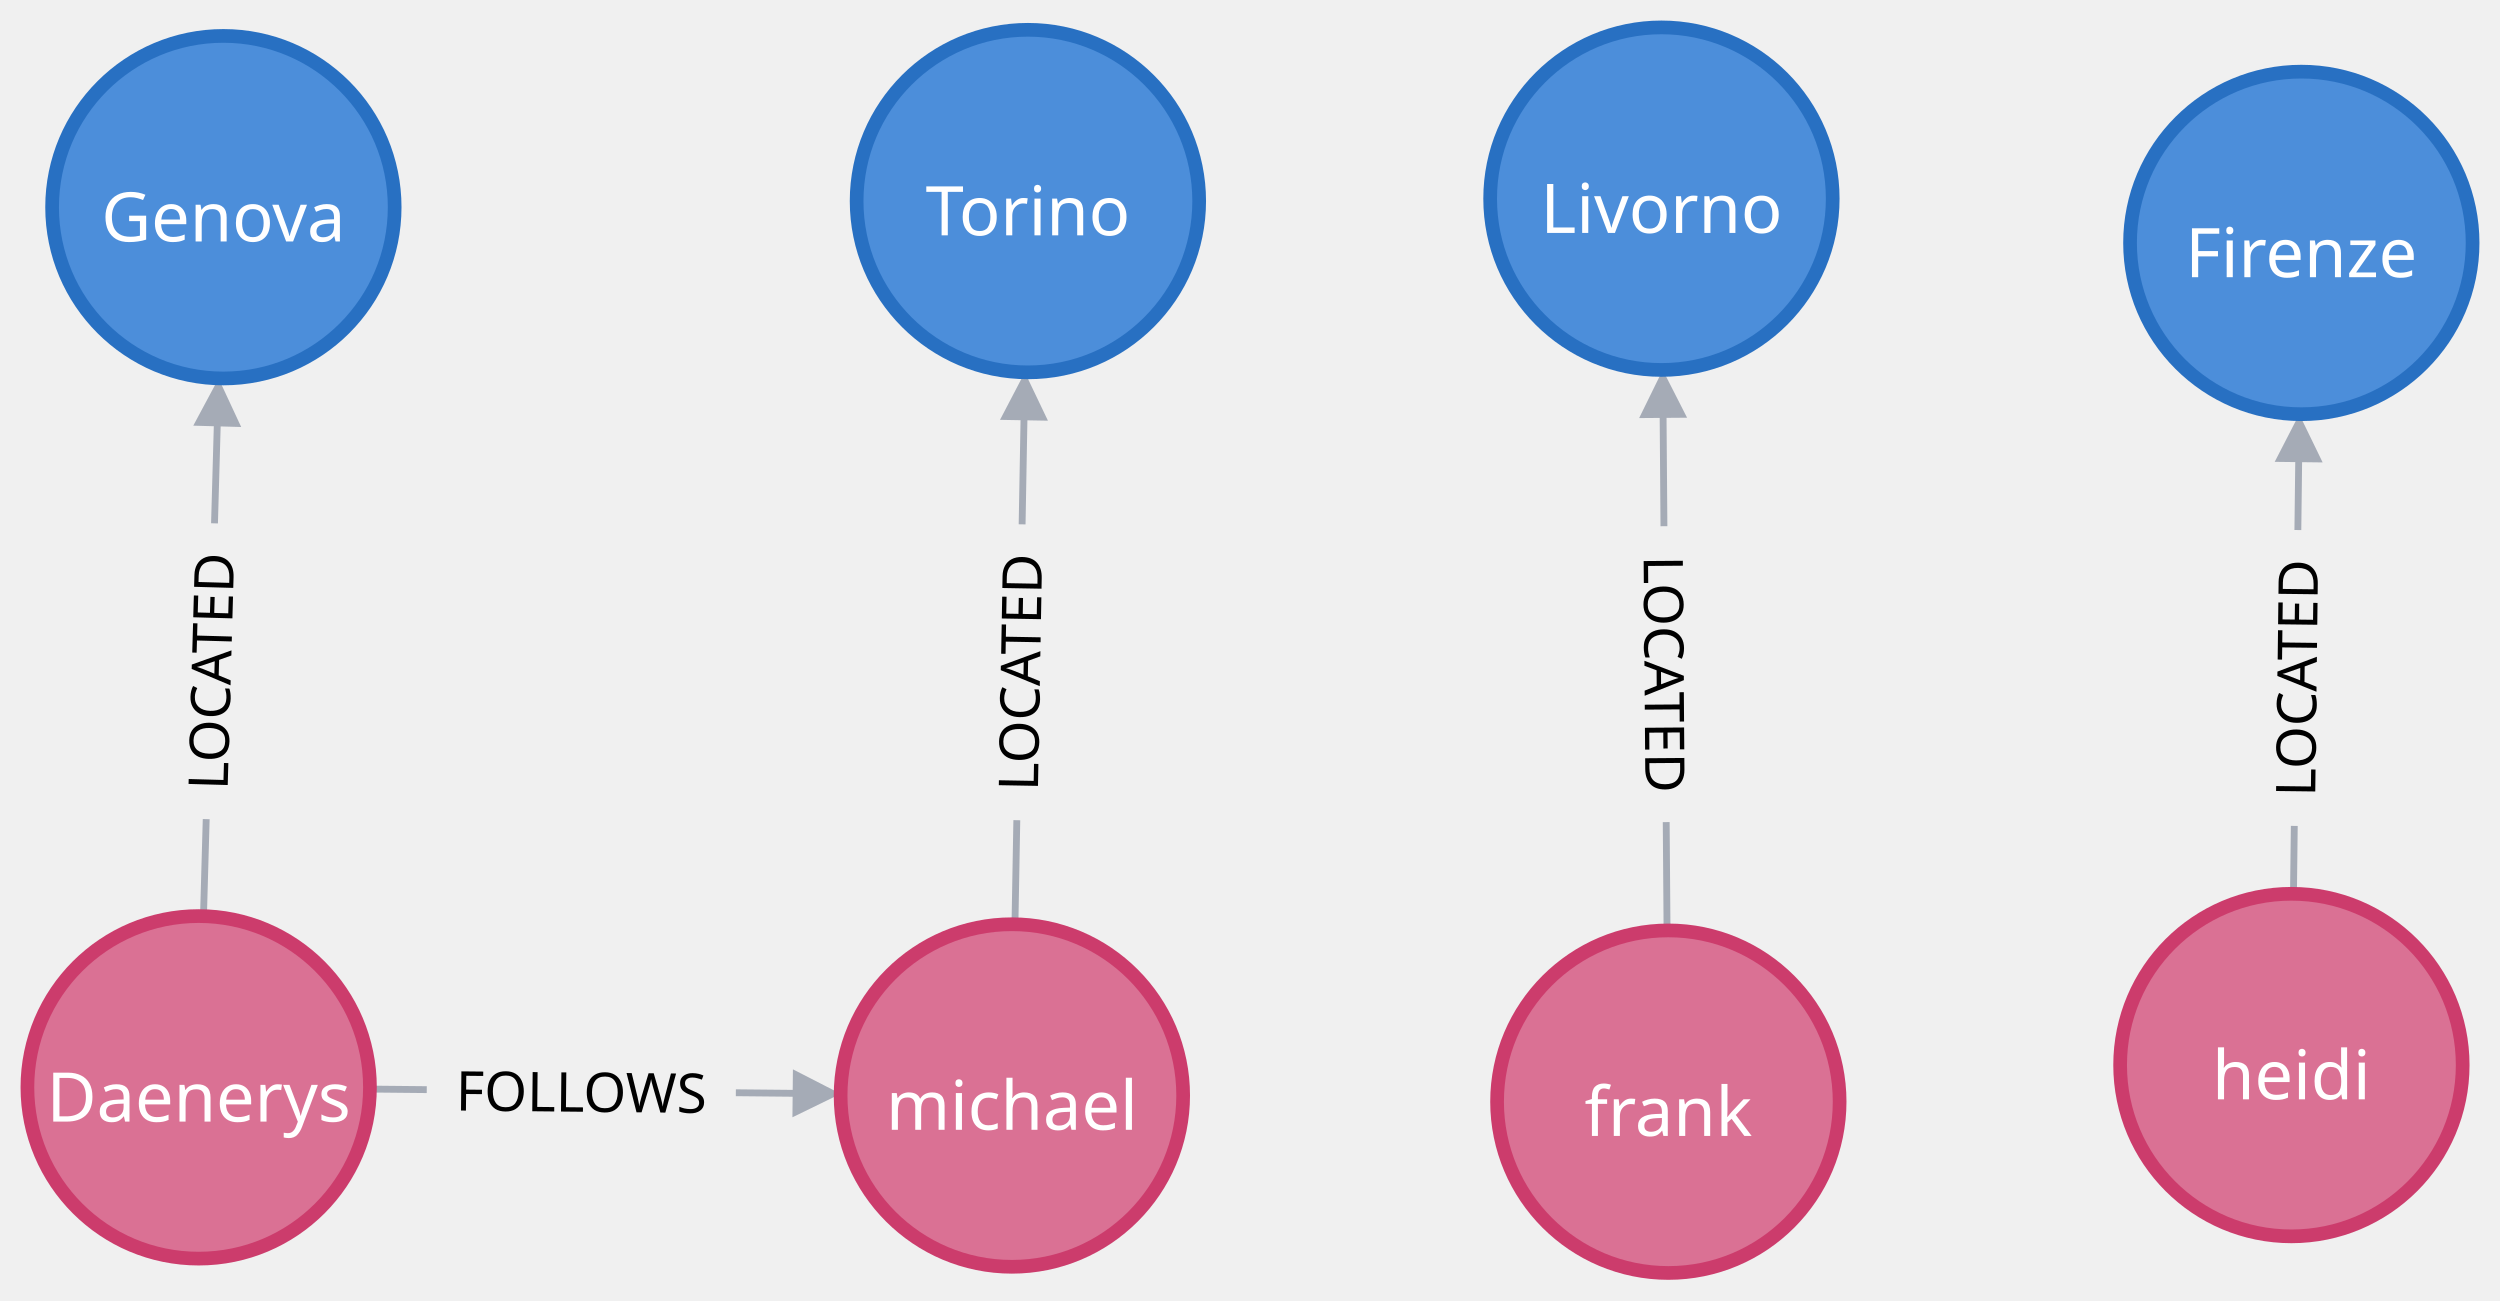
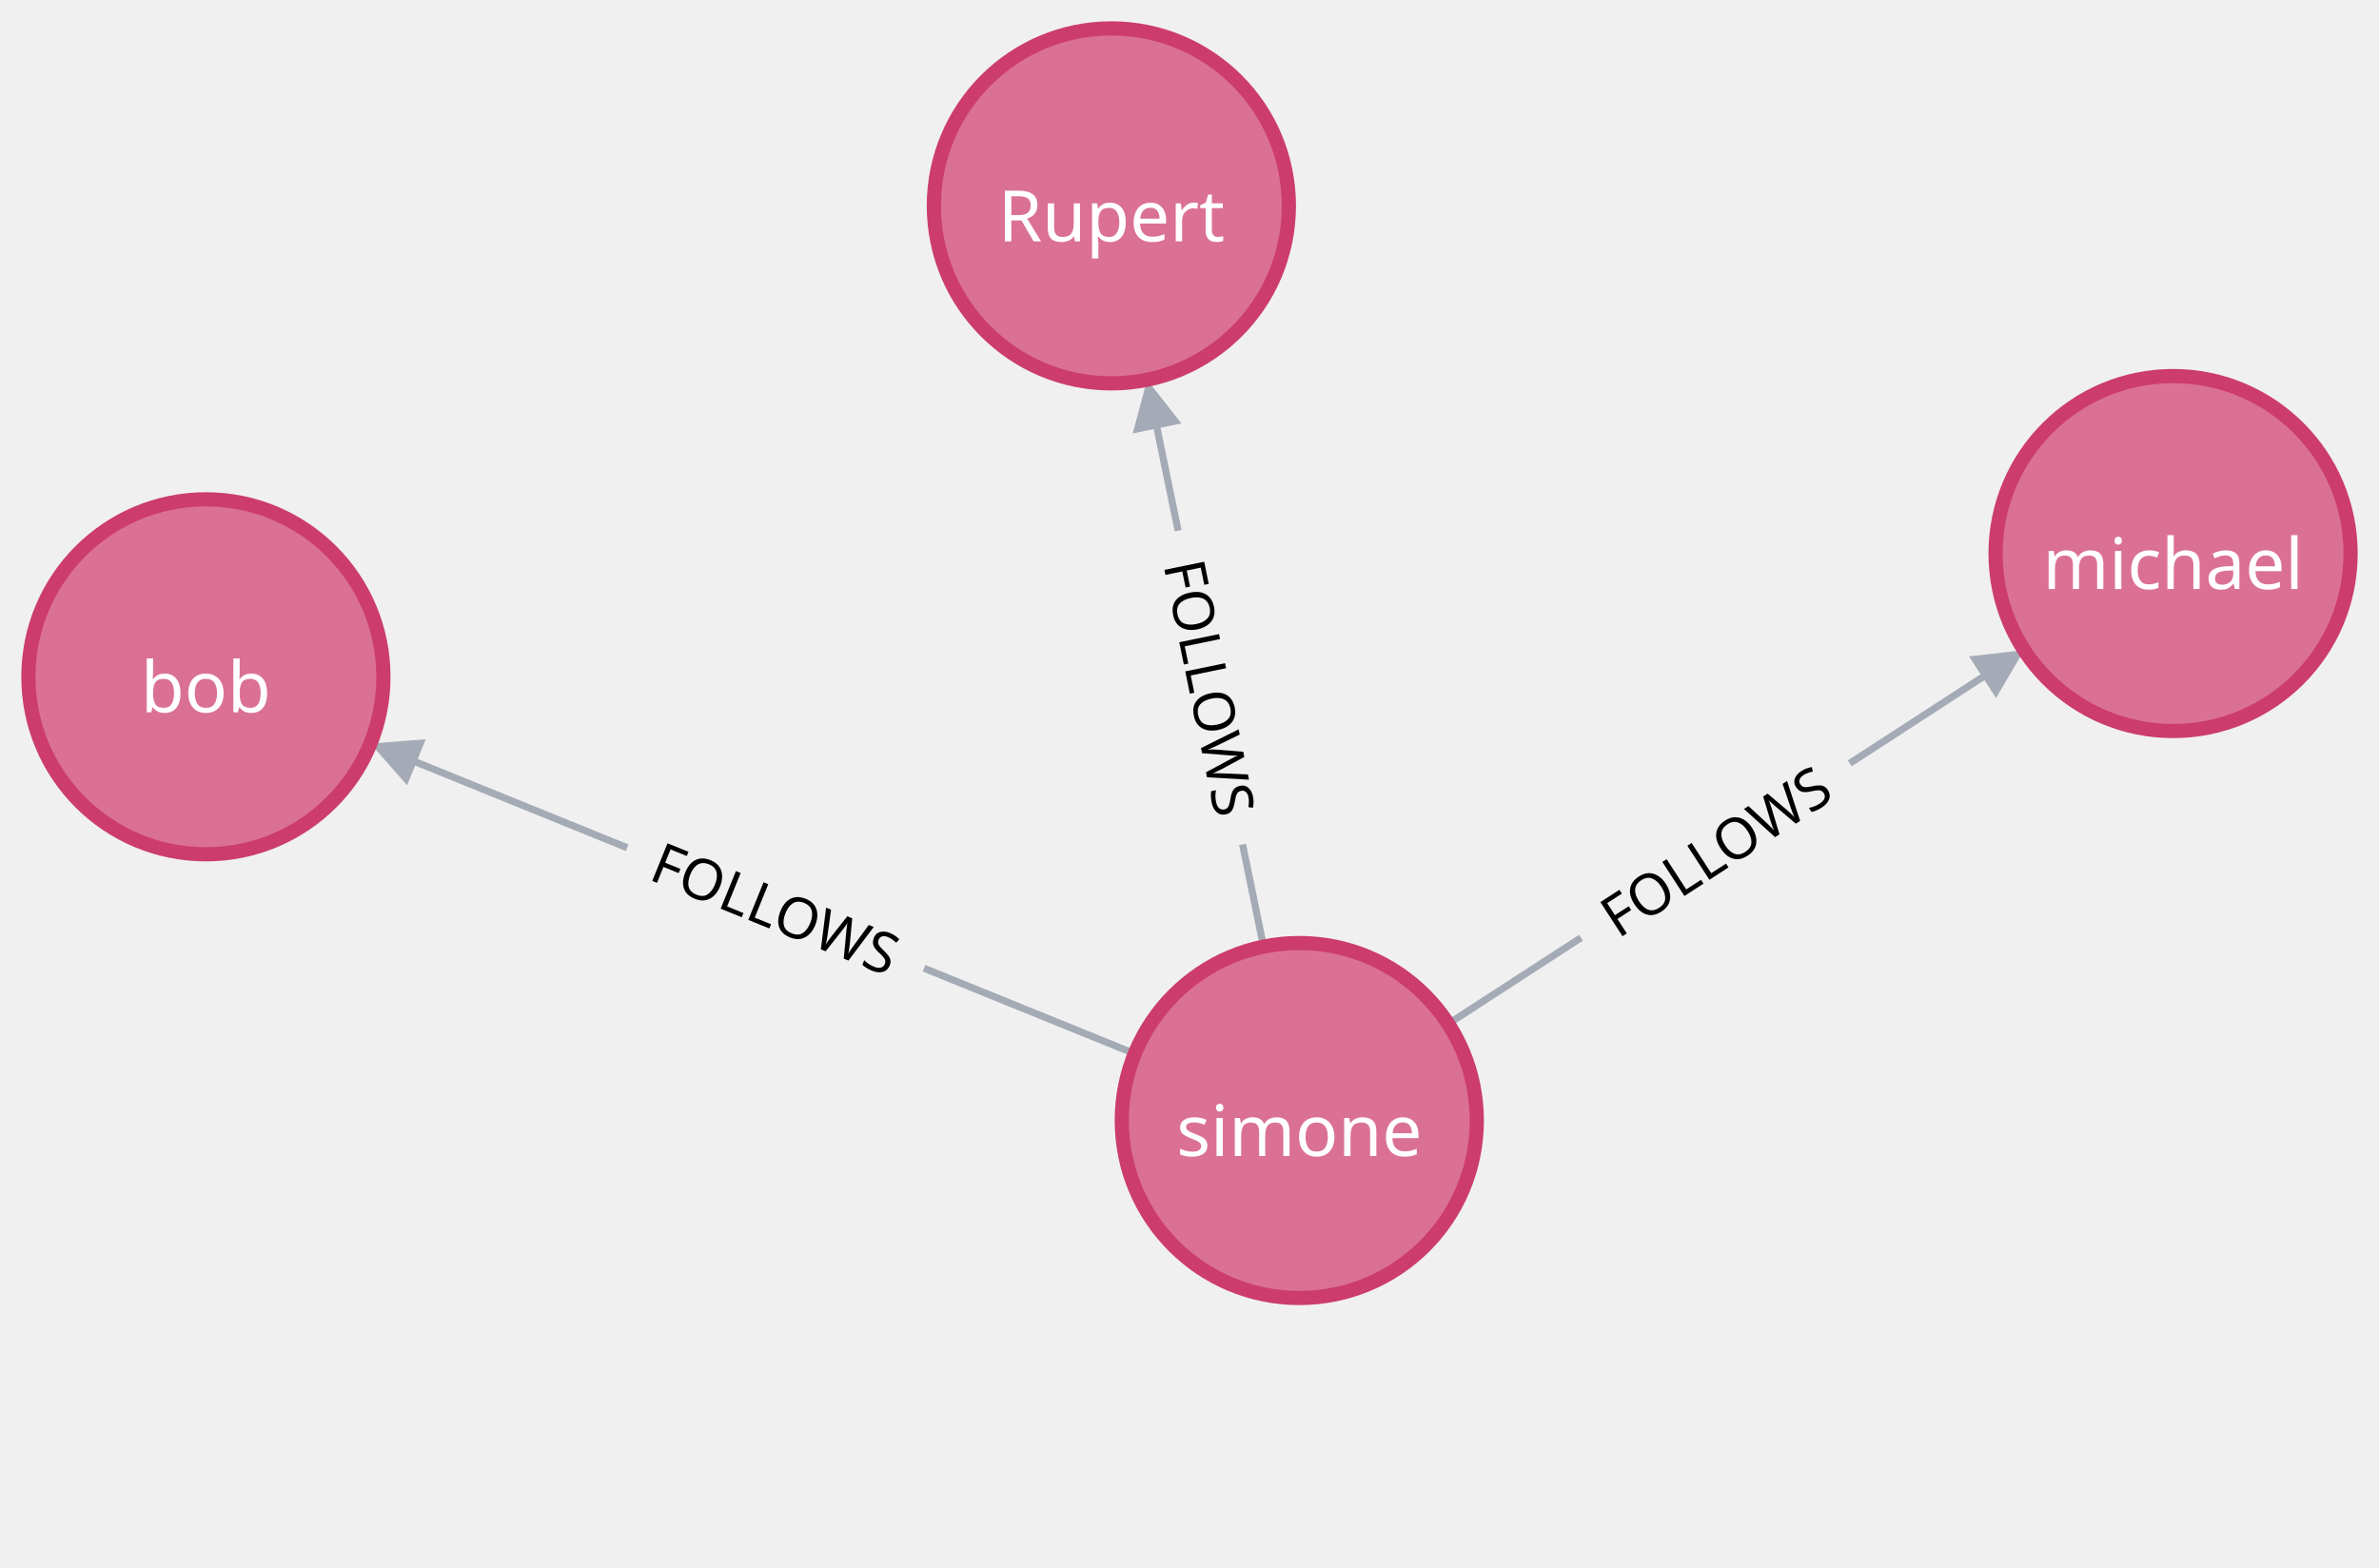
- <svg xmlns="http://www.w3.org/2000/svg" width="364.916" height="189.811" viewBox="-324.277 16.568 364.916 189.811">
+ <svg xmlns="http://www.w3.org/2000/svg" width="335.054" height="220.835" viewBox="-60.356 24.454 335.054 220.835">
  <g class="layer relationships">
-     <g class="relationship" transform="translate(10.19139 172.0329) rotate(270.6909)">
-       <path class="outline" fill="#A5ABB6" stroke="none" d="M 25 0.5 L 34.912 0.5 L 34.912 -0.5 L 25 -0.5 Z M 78.103 0.5 L 88.015 0.5 L 88.015 3.5 L 95.015 0 L 88.015 -3.5 L 88.015 -0.5 L 78.103 -0.5 Z" />
-       <text text-anchor="middle" pointer-events="none" font-size="8px" fill="#000000" x="56.507" y="3" font-family="sans-serif">LOCATED</text>
+     <g class="relationship" transform="translate(122.6334 182.2889) rotate(327.0182)">
+       <path class="outline" fill="#A5ABB6" stroke="none" d="M 25 0.5 L 47.295 0.5 L 47.295 -0.5 L 25 -0.5 Z M 92.412 0.5 L 114.706 0.5 L 114.706 3.5 L 121.706 0 L 114.706 -3.5 L 114.706 -0.5 L 92.412 -0.5 Z" />
+       <text text-anchor="middle" pointer-events="none" font-size="8px" fill="#000000" x="69.853" y="3" font-family="sans-serif">FOLLOWS</text>
    </g>
-     <g class="relationship" transform="translate(-295.2774 175.2844) rotate(271.6081)">
-       <path class="outline" fill="#A5ABB6" stroke="none" d="M 25 0.5 L 39.166 0.5 L 39.166 -0.5 L 25 -0.5 Z M 82.358 0.5 L 96.524 0.5 L 96.524 3.5 L 103.524 0 L 96.524 -3.5 L 96.524 -0.5 L 82.358 -0.5 Z" />
-       <text text-anchor="middle" pointer-events="none" font-size="8px" fill="#000000" x="60.762" y="3" font-family="sans-serif">LOCATED</text>
+     <g class="relationship" transform="translate(122.6334 182.2889) rotate(258.3908)">
+       <path class="outline" fill="#A5ABB6" stroke="none" d="M 25 0.5 L 39.704 0.5 L 39.704 -0.5 L 25 -0.5 Z M 84.821 0.5 L 99.525 0.5 L 99.525 3.5 L 106.525 0 L 99.525 -3.5 L 99.525 -0.5 L 84.821 -0.5 Z" />
+       <text text-anchor="middle" pointer-events="none" font-size="8px" fill="#000000" x="62.263" y="3" transform="rotate(180 62.2627 0)" font-family="sans-serif">FOLLOWS</text>
    </g>
-     <g class="relationship" transform="translate(-80.75394 177.3784) rotate(269.5611)">
-       <path class="outline" fill="#A5ABB6" stroke="none" d="M 25 0.5 L 40.812 0.5 L 40.812 -0.5 L 25 -0.5 Z M 84.003 0.5 L 99.815 0.5 L 99.815 3.5 L 106.815 0 L 99.815 -3.5 L 99.815 -0.5 L 84.003 -0.5 Z" />
-       <text text-anchor="middle" pointer-events="none" font-size="8px" fill="#000000" x="62.407" y="3" transform="rotate(180 62.40726 0)" font-family="sans-serif">LOCATED</text>
-     </g>
-     <g class="relationship" transform="translate(-176.5755 176.4766) rotate(271.0257)">
-       <path class="outline" fill="#A5ABB6" stroke="none" d="M 25 0.5 L 40.194 0.5 L 40.194 -0.5 L 25 -0.5 Z M 83.385 0.5 L 98.579 0.5 L 98.579 3.5 L 105.579 0 L 98.579 -3.5 L 98.579 -0.5 L 83.385 -0.5 Z" />
-       <text text-anchor="middle" pointer-events="none" font-size="8px" fill="#000000" x="61.79" y="3" font-family="sans-serif">LOCATED</text>
-     </g>
-     <g class="relationship" transform="translate(-295.2774 175.2844) rotate(360.5754)">
-       <path class="outline" fill="#A5ABB6" stroke="none" d="M 25 0.5 L 33.295 0.5 L 33.295 -0.5 L 25 -0.5 Z M 78.413 0.5 L 86.708 0.5 L 86.708 3.5 L 93.708 0 L 86.708 -3.5 L 86.708 -0.5 L 78.413 -0.5 Z" />
-       <text text-anchor="middle" pointer-events="none" font-size="8px" fill="#000000" x="55.854" y="3" font-family="sans-serif">FOLLOWS</text>
+     <g class="relationship" transform="translate(122.6334 182.2889) rotate(202.0911)">
+       <path class="outline" fill="#A5ABB6" stroke="none" d="M 25 0.5 L 57.037 0.5 L 57.037 -0.5 L 25 -0.5 Z M 102.154 0.5 L 134.19 0.5 L 134.19 3.5 L 141.19 0 L 134.19 -3.5 L 134.19 -0.5 L 102.154 -0.5 Z" />
+       <text text-anchor="middle" pointer-events="none" font-size="8px" fill="#000000" x="79.595" y="3" transform="rotate(180 79.59516 0)" font-family="sans-serif">FOLLOWS</text>
    </g>
  </g>
  <g class="layer nodes">
-     <g class="node" transform="translate(10.19139,172.0329)">
+     <g class="node selected" transform="translate(122.6334,182.2889)">
      <circle class="outline" cx="0" cy="0" r="25" fill="#DA7194" stroke="#cc3c6c" stroke-width="2px" />
      <text text-anchor="middle" pointer-events="none" font-family="sans-serif" dy="1.562" font-size="25" fill="#FFFFFF" />
-       <text text-anchor="middle" pointer-events="none" y="5" font-size="10px" fill="#FFFFFF" font-family="sans-serif"> heidi</text>
+       <text text-anchor="middle" pointer-events="none" y="5" font-size="10px" fill="#FFFFFF" font-family="sans-serif"> simone</text>
    </g>
-     <g class="node" transform="translate(11.63864,52.02688)">
-       <circle class="outline" cx="0" cy="0" r="25" fill="#4C8EDA" stroke="#2870c2" stroke-width="2px" />
-       <text text-anchor="middle" pointer-events="none" font-family="sans-serif" dy="1.562" font-size="25" fill="#FFFFFF" />
-       <text text-anchor="middle" pointer-events="none" y="5" font-size="10px" fill="#FFFFFF" font-family="sans-serif"> Firenze</text>
-     </g>
-     <g class="node" transform="translate(-295.2774,175.2844)">
-       <circle class="outline" cx="0" cy="0" r="25" fill="#DA7194" stroke="#cc3c6c" stroke-width="2px" />
-       <text text-anchor="middle" pointer-events="none" font-family="sans-serif" dy="1.562" font-size="25" fill="#FFFFFF" />
-       <text text-anchor="middle" pointer-events="none" y="5" font-size="10px" fill="#FFFFFF" font-family="sans-serif"> Daenerys</text>
-     </g>
-     <g class="node" transform="translate(-291.6705,46.81065)">
-       <circle class="outline" cx="0" cy="0" r="25" fill="#4C8EDA" stroke="#2870c2" stroke-width="2px" />
-       <text text-anchor="middle" pointer-events="none" font-family="sans-serif" dy="1.562" font-size="25" fill="#FFFFFF" />
-       <text text-anchor="middle" pointer-events="none" y="5" font-size="10px" fill="#FFFFFF" font-family="sans-serif"> Genova</text>
-     </g>
-     <g class="node" transform="translate(-80.75394,177.3784)">
-       <circle class="outline" cx="0" cy="0" r="25" fill="#DA7194" stroke="#cc3c6c" stroke-width="2px" />
-       <text text-anchor="middle" pointer-events="none" font-family="sans-serif" dy="1.562" font-size="25" fill="#FFFFFF" />
-       <text text-anchor="middle" pointer-events="none" y="5" font-size="10px" fill="#FFFFFF" font-family="sans-serif"> frank</text>
-     </g>
-     <g class="node" transform="translate(-81.76364,45.56771)">
-       <circle class="outline" cx="0" cy="0" r="25" fill="#4C8EDA" stroke="#2870c2" stroke-width="2px" />
-       <text text-anchor="middle" pointer-events="none" font-family="sans-serif" dy="1.562" font-size="25" fill="#FFFFFF" />
-       <text text-anchor="middle" pointer-events="none" y="5" font-size="10px" fill="#FFFFFF" font-family="sans-serif"> Livorno</text>
-     </g>
-     <g class="node" transform="translate(-176.5755,176.4766)">
+     <g class="node" transform="translate(245.6972,102.426)">
      <circle class="outline" cx="0" cy="0" r="25" fill="#DA7194" stroke="#cc3c6c" stroke-width="2px" />
      <text text-anchor="middle" pointer-events="none" font-family="sans-serif" dy="1.562" font-size="25" fill="#FFFFFF" />
      <text text-anchor="middle" pointer-events="none" y="5" font-size="10px" fill="#FFFFFF" font-family="sans-serif"> michael</text>
    </g>
-     <g class="node" transform="translate(-174.238,45.91822)">
-       <circle class="outline" cx="0" cy="0" r="25" fill="#4C8EDA" stroke="#2870c2" stroke-width="2px" />
+     <g class="node" transform="translate(96.1658,53.45415)">
+       <circle class="outline" cx="0" cy="0" r="25" fill="#DA7194" stroke="#cc3c6c" stroke-width="2px" />
      <text text-anchor="middle" pointer-events="none" font-family="sans-serif" dy="1.562" font-size="25" fill="#FFFFFF" />
-       <text text-anchor="middle" pointer-events="none" y="5" font-size="10px" fill="#FFFFFF" font-family="sans-serif"> Torino</text>
+       <text text-anchor="middle" pointer-events="none" y="5" font-size="10px" fill="#FFFFFF" font-family="sans-serif"> Rupert</text>
+     </g>
+     <g class="node" transform="translate(-31.35646,119.7881)">
+       <circle class="outline" cx="0" cy="0" r="25" fill="#DA7194" stroke="#cc3c6c" stroke-width="2px" />
+       <text text-anchor="middle" pointer-events="none" font-family="sans-serif" dy="1.562" font-size="25" fill="#FFFFFF" />
+       <text text-anchor="middle" pointer-events="none" y="5" font-size="10px" fill="#FFFFFF" font-family="sans-serif"> bob</text>
    </g>
  </g>
</svg>
